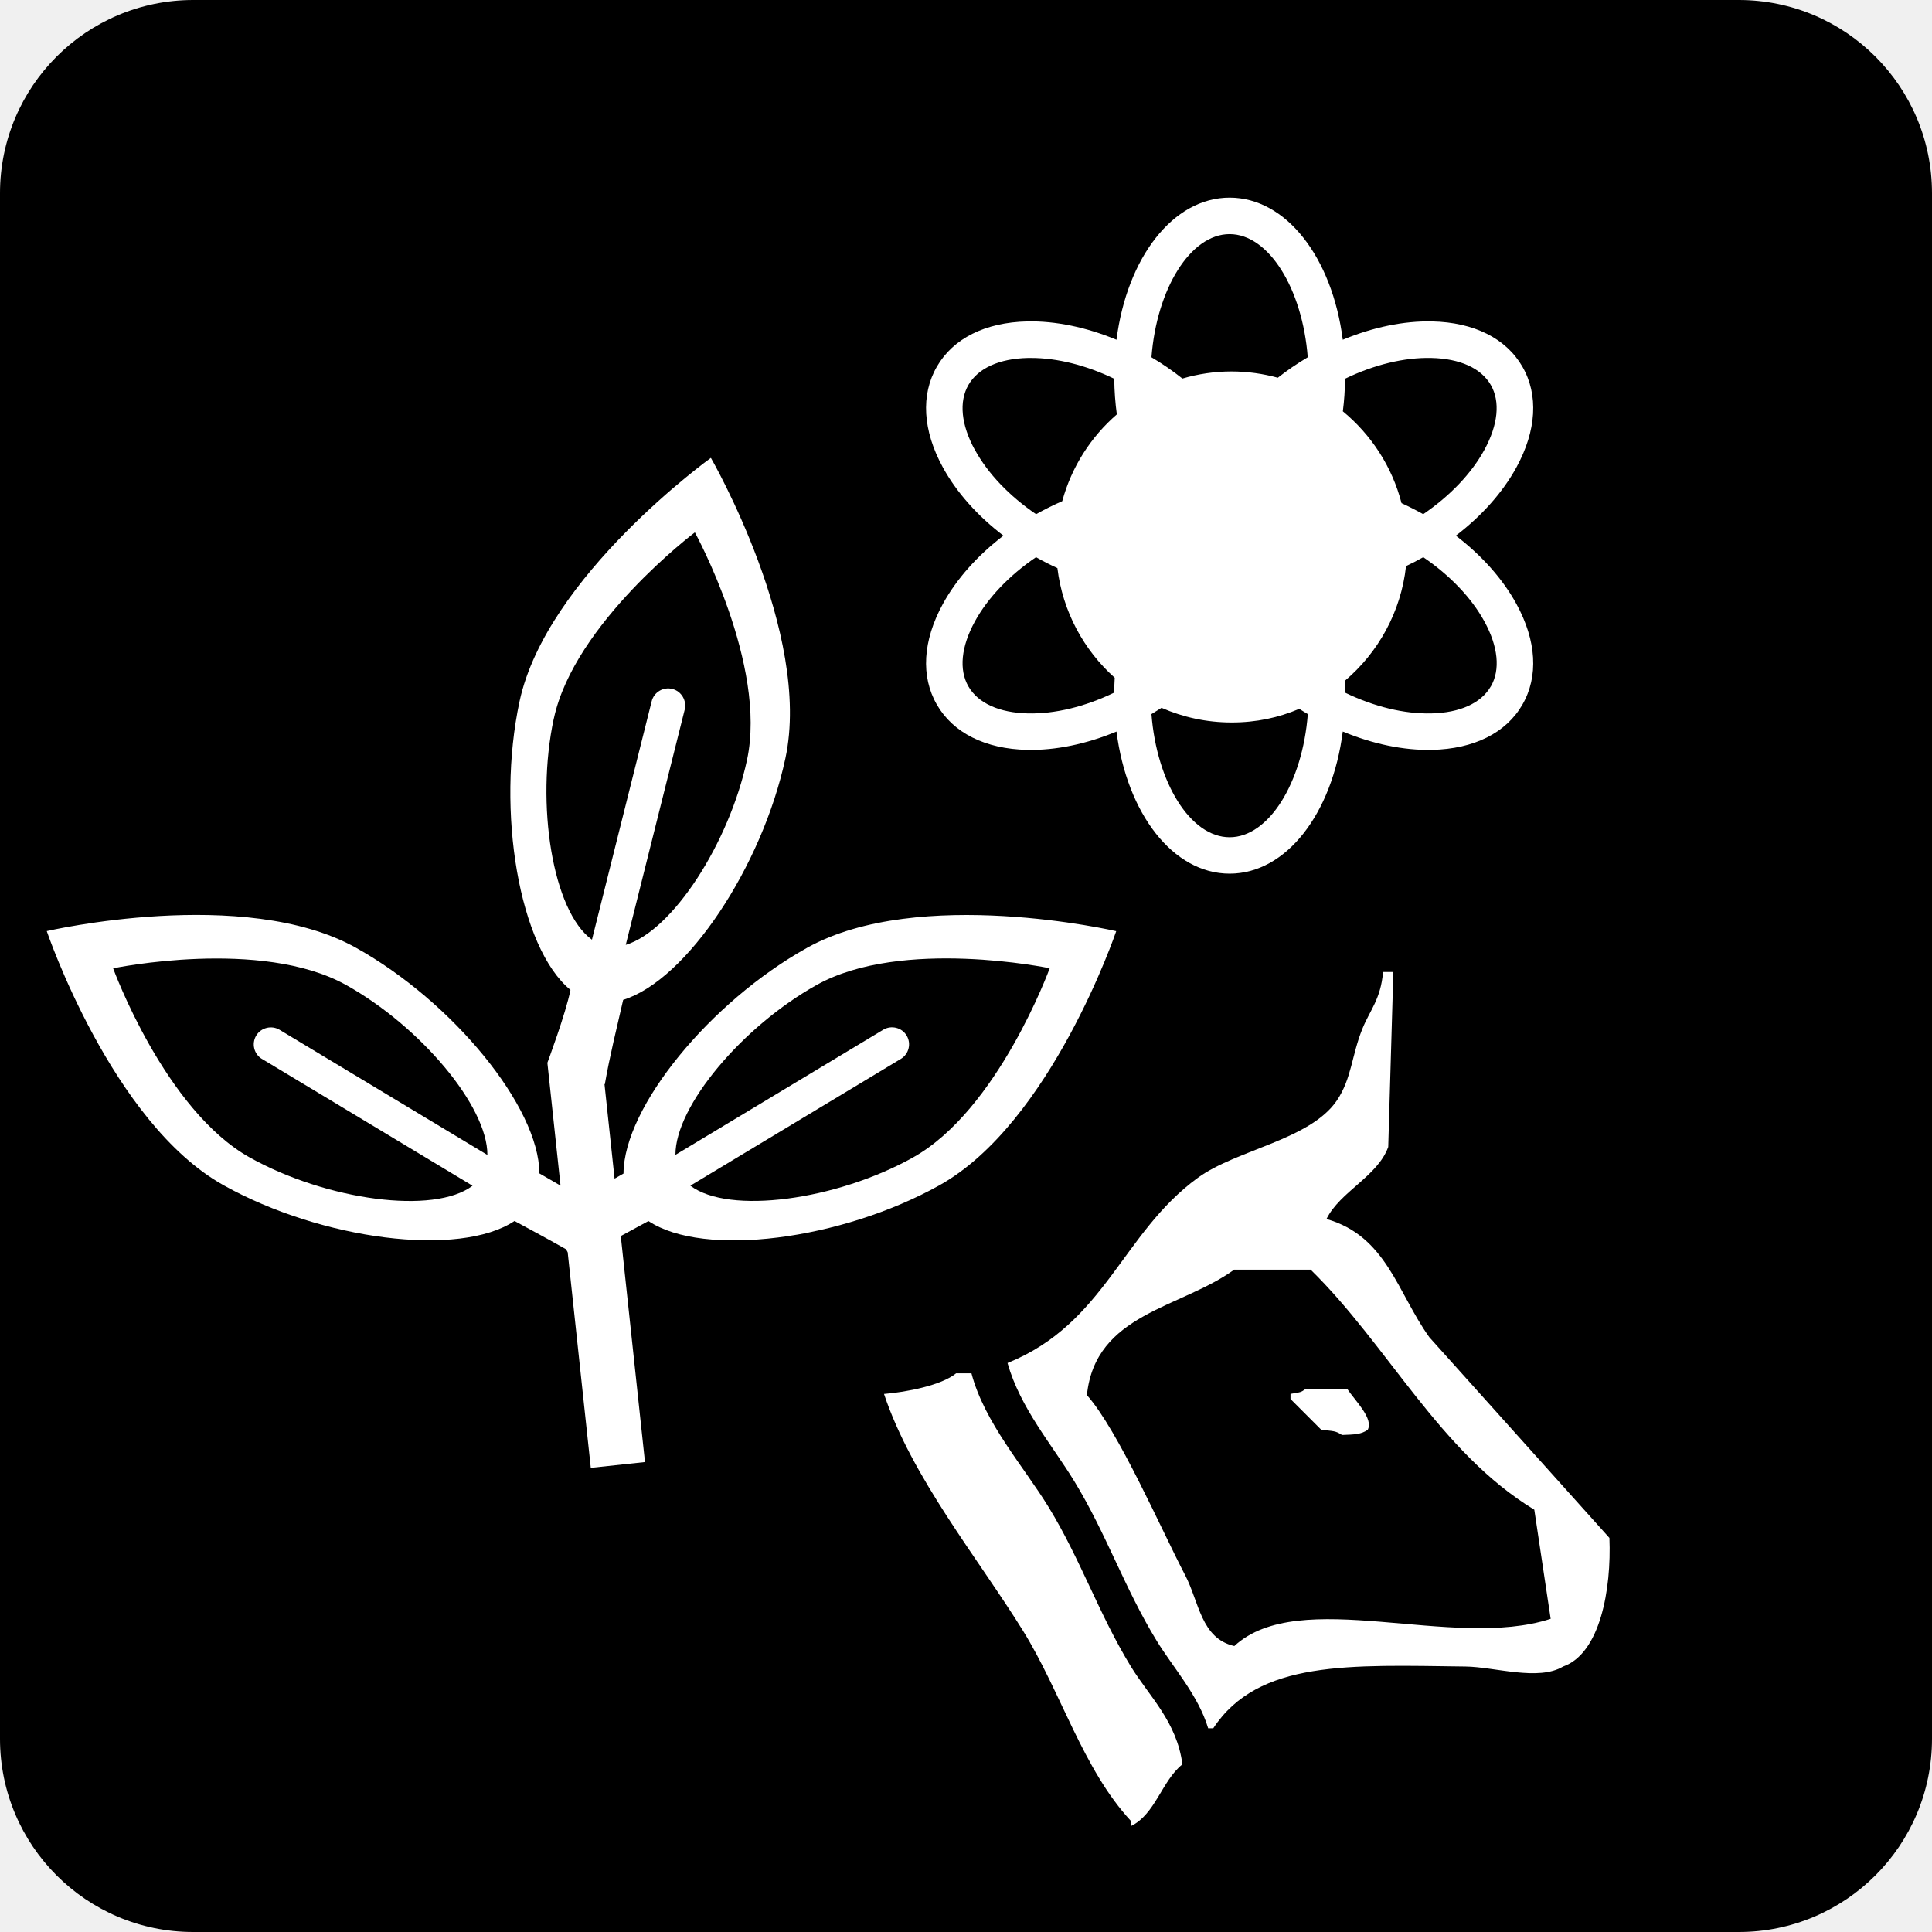
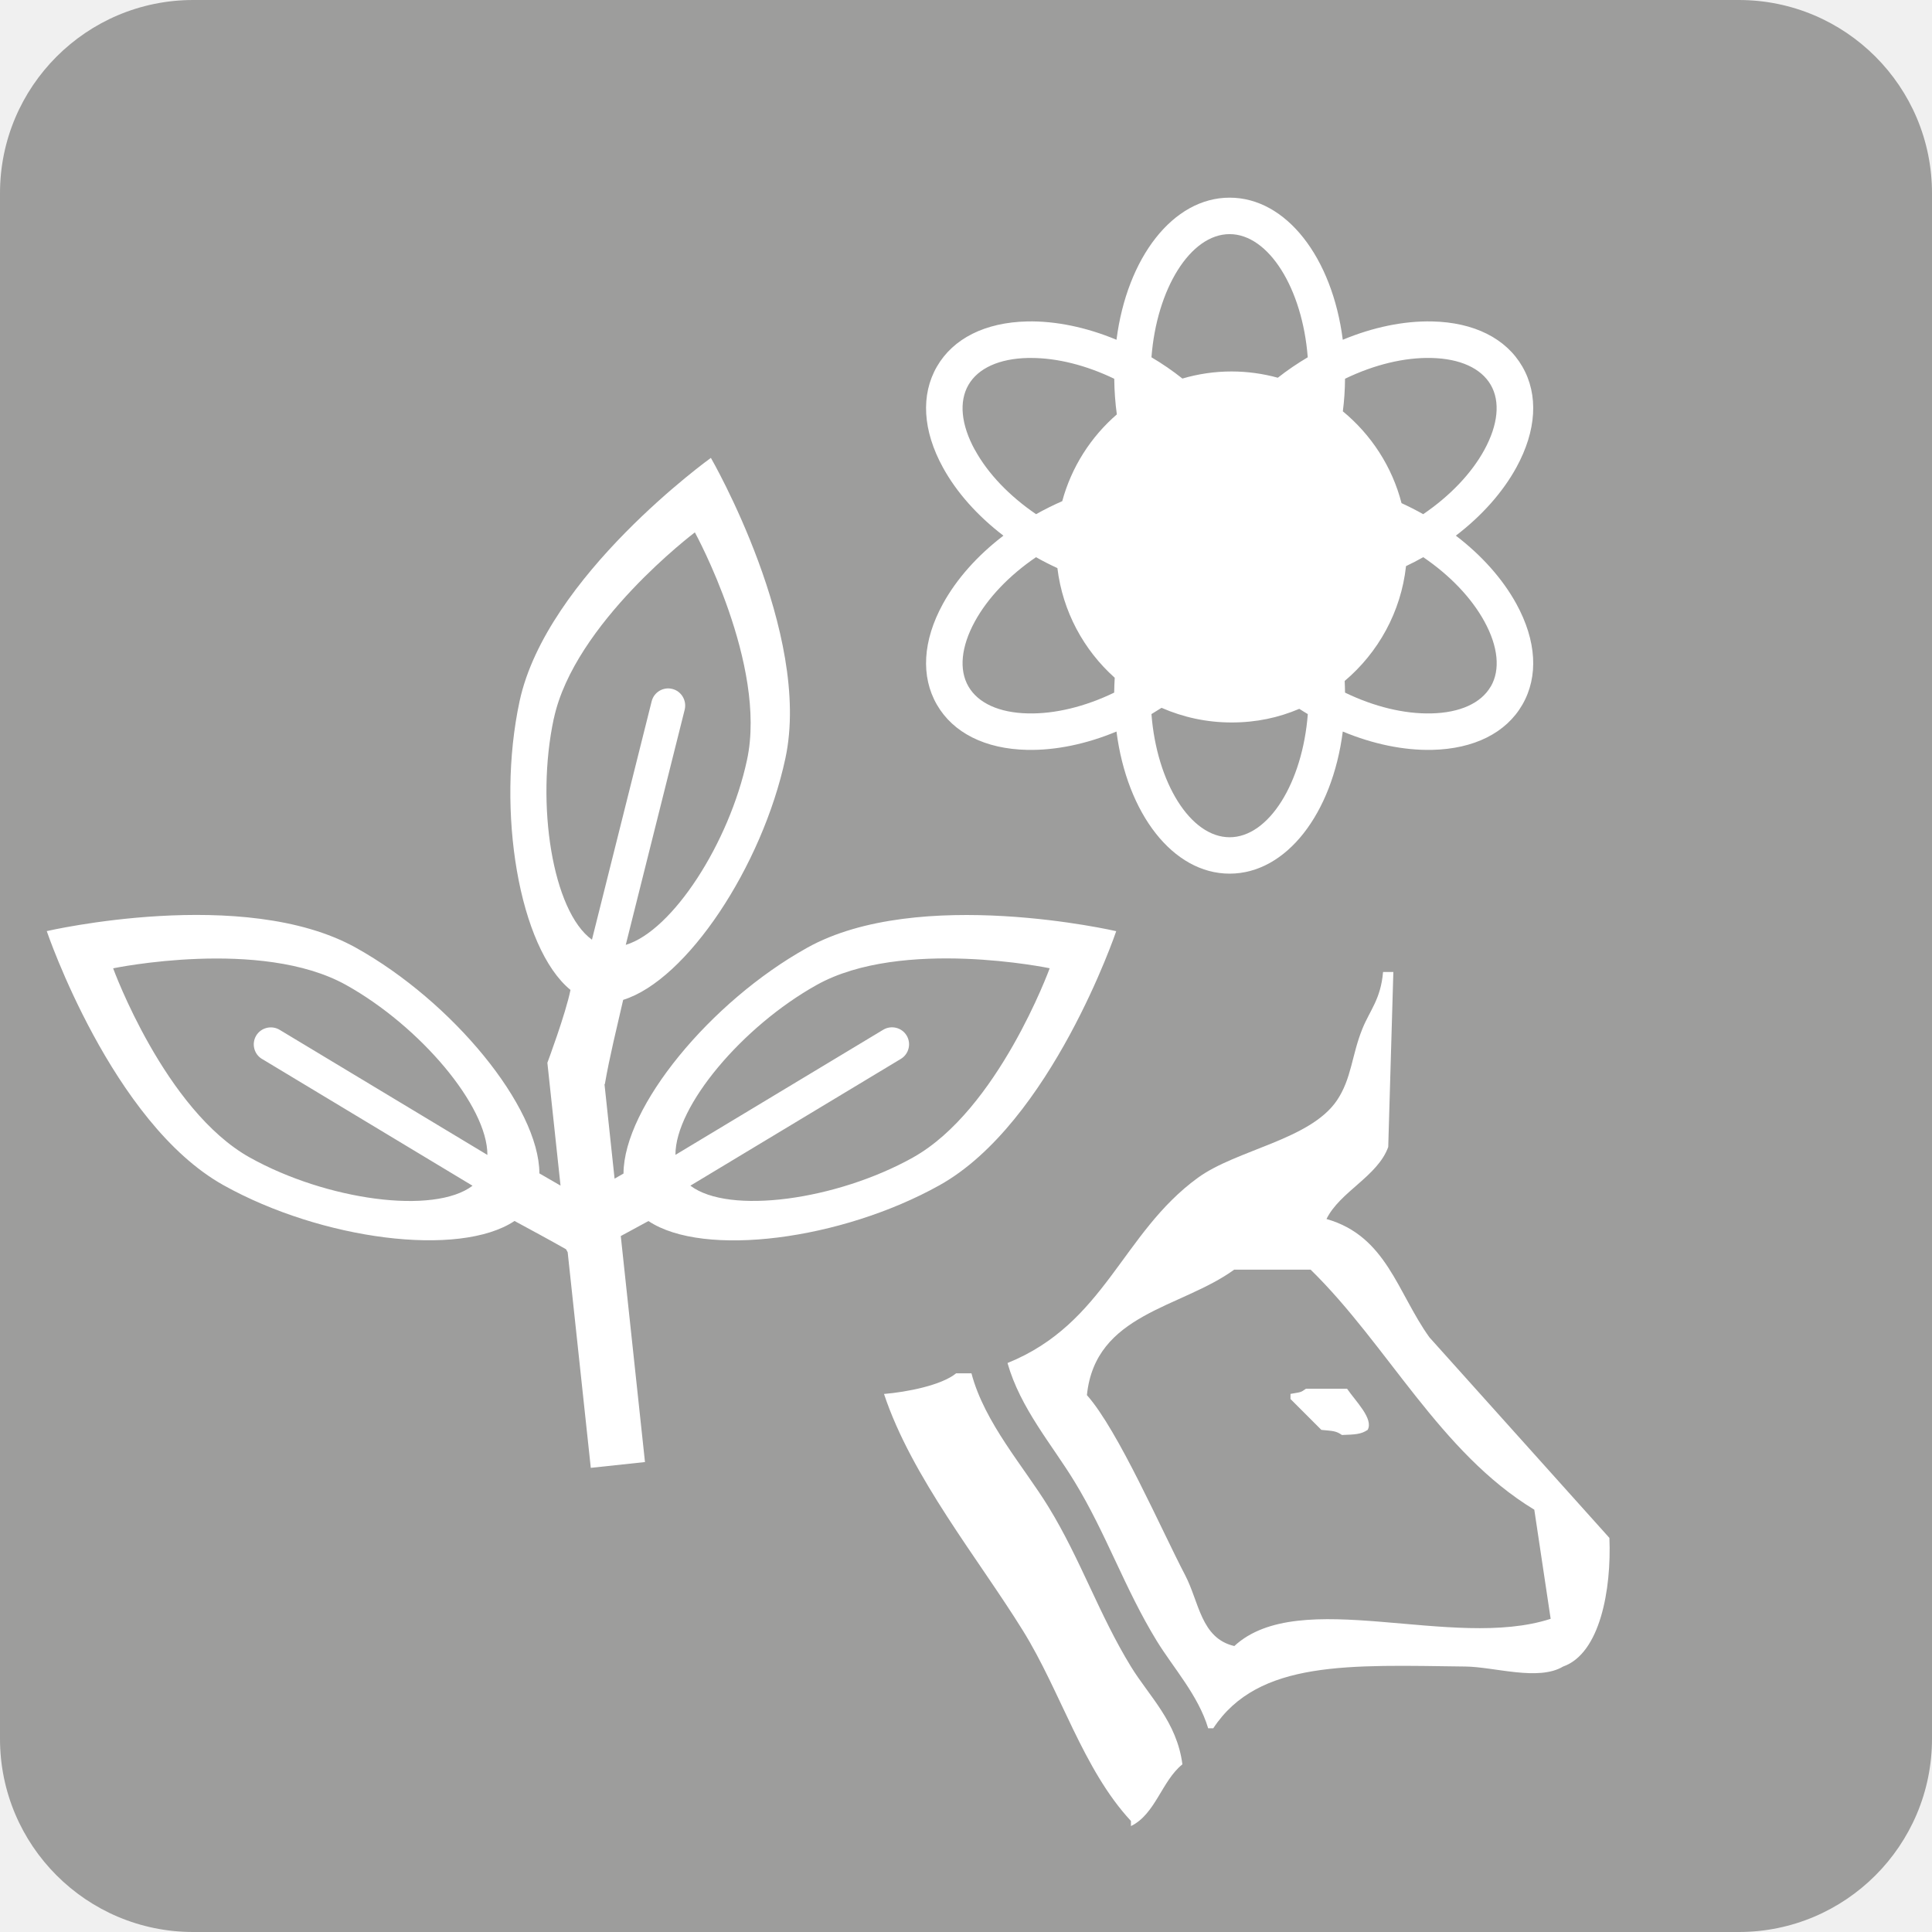
<svg xmlns="http://www.w3.org/2000/svg" id="Ebene_1" data-name="Ebene 1" viewBox="0 0 283.46 283.46">
  <defs>
    <style>
      .cls-1, .cls-2 {
        fill: #fff;
      }

      .cls-3 {
-         fill: #000;
+         fill: #9d9d9c;
      }

      .cls-2 {
        fill-rule: evenodd;
      }
    </style>
  </defs>
  <g id="Landwirtschaft">
    <rect class="cls-3" x="0" y="0" width="283.46" height="283.46" rx="28.35" ry="28.35" />
    <path class="cls-1" d="m118.4,139.07c-14.17,7.89-26.88,23.34-26.92,33.11-.44.25-.87.5-1.31.75l-1.48-13.86s.04,0,.05,0c.72-4.15,1.75-8.25,2.69-12.37,9.33-2.9,20.39-19.57,23.8-35.43,3.95-18.37-10.93-44.09-10.93-44.09,0,0-24.12,17.34-28.07,35.71-3.45,16.09-.07,36.17,7.47,42.35-.71,3.53-3.39,10.69-3.39,10.69l1.93,18.02c-1.03-.6-2.06-1.2-3.1-1.79-.04-9.77-12.75-25.22-26.92-33.11-16.42-9.15-45.36-2.44-45.36-2.44,0,0,9.53,28.14,25.95,37.29,14.37,8.01,34.57,10.64,42.68,5.24,2.53,1.37,5.06,2.73,7.56,4.15.08.15.16.29.24.44l3.39,31.63,7.95-.85-3.55-33.16c1.35-.74,2.7-1.47,4.06-2.2,8.11,5.41,28.31,2.77,42.68-5.24,16.42-9.15,25.95-37.29,25.95-37.29,0,0-28.94-6.71-45.36,2.44Zm-79.95,16.3l30.88,18.6c-5.67,4.3-21.43,2.12-32.66-4.13-12.49-6.96-20.07-27.77-20.07-27.77,0,0,21.68-4.51,34.17,2.44,10.89,6.07,20.77,17.78,20.74,24.94l-30.49-18.36c-1.17-.7-2.72-.33-3.43.85-.71,1.18-.33,2.72.85,3.43Zm42.81-49.95c3-13.98,20.69-27.31,20.69-27.31,0,0,10.66,19.42,7.65,33.39-2.62,12.19-10.93,25.06-17.79,27.13l8.65-34.52c.32-1.32-.48-2.7-1.82-3.03-1.34-.34-2.7.48-3.03,1.82l-8.76,34.97c-5.77-4.16-8.29-19.88-5.6-32.44Zm52.69,64.41c-11.23,6.26-26.99,8.43-32.66,4.13l30.88-18.6c1.18-.71,1.56-2.25.85-3.43-.71-1.18-2.26-1.55-3.43-.85l-30.49,18.36c-.03-7.16,9.85-18.87,20.74-24.94,12.49-6.96,34.17-2.44,34.17-2.44,0,0-7.58,20.81-20.07,27.77Z" />
    <path class="cls-2" d="m236.14,225.65c-8.81-9.81-17.61-19.63-26.42-29.44-4.71-6.57-6.29-14.85-15.1-17.36,1.98-4.02,7.51-6.26,9.06-10.57.25-8.55.5-17.11.75-25.67h-1.51c-.34,3.99-1.92,5.59-3.02,8.3-1.59,3.9-1.58,7.35-3.77,10.57-3.94,5.77-14.7,7.19-20.38,11.32-11.16,8.12-13.59,21.38-27.93,27.18,1.88,6.63,6.52,11.97,9.81,17.36,4.69,7.68,7.38,15.73,12.08,23.4,2.42,3.95,6.09,7.97,7.55,12.83h.75c6.6-10.04,20.04-9.27,36.99-9.06,4.28.05,10.7,2.18,14.34,0,5.42-1.91,7.1-11.29,6.79-18.87Zm-55.06,15.85c-4.89-1.14-5.14-6.47-7.2-10.4-3.47-6.63-9.82-21.25-14.41-26.41,1.23-12.02,13.79-12.73,21.61-18.41h11.21c11.3,11.04,18.97,26.83,32.82,35.22.8,5.34,1.6,10.67,2.4,16.01-14.39,4.69-36.81-4.88-46.42,4Zm-40.81-40.01h2.26c1.91,7.26,7.71,13.73,11.32,19.63,4.72,7.71,7.37,15.71,12.08,23.4,2.68,4.37,6.74,8.09,7.55,14.34-3.03,2.43-3.95,7.31-7.55,9.06v-.75c-7.05-7.58-10.27-18.94-15.85-27.93-6.56-10.58-16.32-22.51-20.38-34.72,3.34-.28,8.41-1.26,10.57-3.02Zm51.33,2.26h6.04c1.23,1.82,3.93,4.41,3.02,6.04-.98.66-1.86.68-3.77.75-.89-.61-1.27-.58-3.02-.75-1.51-1.51-3.02-3.02-4.53-4.53v-.75c1.57-.28,1.45-.18,2.26-.75Z" />
    <path class="cls-1" d="m213.6,78.59c3.81-2.91,6.88-6.36,8.88-10.01,2.96-5.4,3.27-10.65.88-14.79-2.39-4.14-7.1-6.5-13.25-6.63-4.15-.09-8.68.85-13.1,2.69-1.54-12.04-8.28-20.85-16.6-20.85s-15.06,8.81-16.6,20.85c-4.42-1.84-8.96-2.78-13.1-2.69-6.16.14-10.86,2.49-13.25,6.63-2.39,4.14-2.08,9.39.88,14.79,2,3.65,5.07,7.1,8.88,10.01-3.81,2.91-6.88,6.36-8.88,10.01-2.96,5.4-3.27,10.65-.88,14.79,2.39,4.14,7.1,6.5,13.25,6.63,4.15.09,8.68-.85,13.1-2.69,1.54,12.04,8.28,20.85,16.6,20.85s15.06-8.81,16.6-20.85c4.42,1.84,8.95,2.78,13.1,2.69,6.16-.14,10.86-2.49,13.25-6.63,2.39-4.14,2.08-9.39-.88-14.79-2-3.65-5.07-7.1-8.88-10.01Zm-3.61-26.07c4.21.09,7.31,1.5,8.73,3.95,1.42,2.45,1.08,5.84-.94,9.54-1.9,3.47-5.04,6.75-8.97,9.43-1.06-.6-2.12-1.13-3.18-1.62-1.38-5.36-4.46-10.05-8.61-13.47.2-1.55.31-3.14.32-4.78,4.28-2.07,8.7-3.14,12.65-3.05Zm-29.59-18.17c5.76,0,10.7,8.03,11.47,18.07-1.55.92-3.02,1.92-4.39,3-2.16-.59-4.44-.92-6.79-.92-2.5,0-4.92.37-7.21,1.04-1.41-1.12-2.93-2.17-4.54-3.12.77-10.04,5.71-18.07,11.47-18.07Zm-37.37,31.66c-2.02-3.69-2.36-7.08-.94-9.54,1.42-2.45,4.52-3.86,8.73-3.95.15,0,.3,0,.46,0,3.84,0,8.08,1.07,12.2,3.05.02,1.8.15,3.54.38,5.23-3.82,3.31-6.65,7.72-8.01,12.73-1.28.56-2.57,1.2-3.84,1.91-3.93-2.68-7.07-5.96-8.97-9.43Zm7.79,38.66c-4.21-.09-7.31-1.5-8.73-3.95-1.42-2.45-1.08-5.84.94-9.54,1.9-3.47,5.04-6.75,8.97-9.43,1.04.59,2.09,1.12,3.14,1.6.77,6.36,3.86,12.02,8.41,16.09-.04.72-.07,1.45-.08,2.18-4.28,2.07-8.7,3.14-12.65,3.05Zm29.59,18.17c-5.76,0-10.7-8.03-11.47-18.07.5-.3,1-.61,1.48-.92,3.15,1.38,6.62,2.15,10.28,2.15s6.88-.71,9.93-2c.41.26.82.52,1.25.77-.77,10.04-5.71,18.07-11.47,18.07Zm38.31-22.12c-1.42,2.45-4.52,3.86-8.73,3.95-3.96.09-8.37-.98-12.65-3.05,0-.57-.03-1.14-.05-1.71,4.92-4.16,8.26-10.12,9-16.85.84-.4,1.69-.84,2.53-1.31,3.93,2.68,7.07,5.96,8.97,9.43,2.02,3.69,2.36,7.08.94,9.54Z" />
  </g>
</svg>
